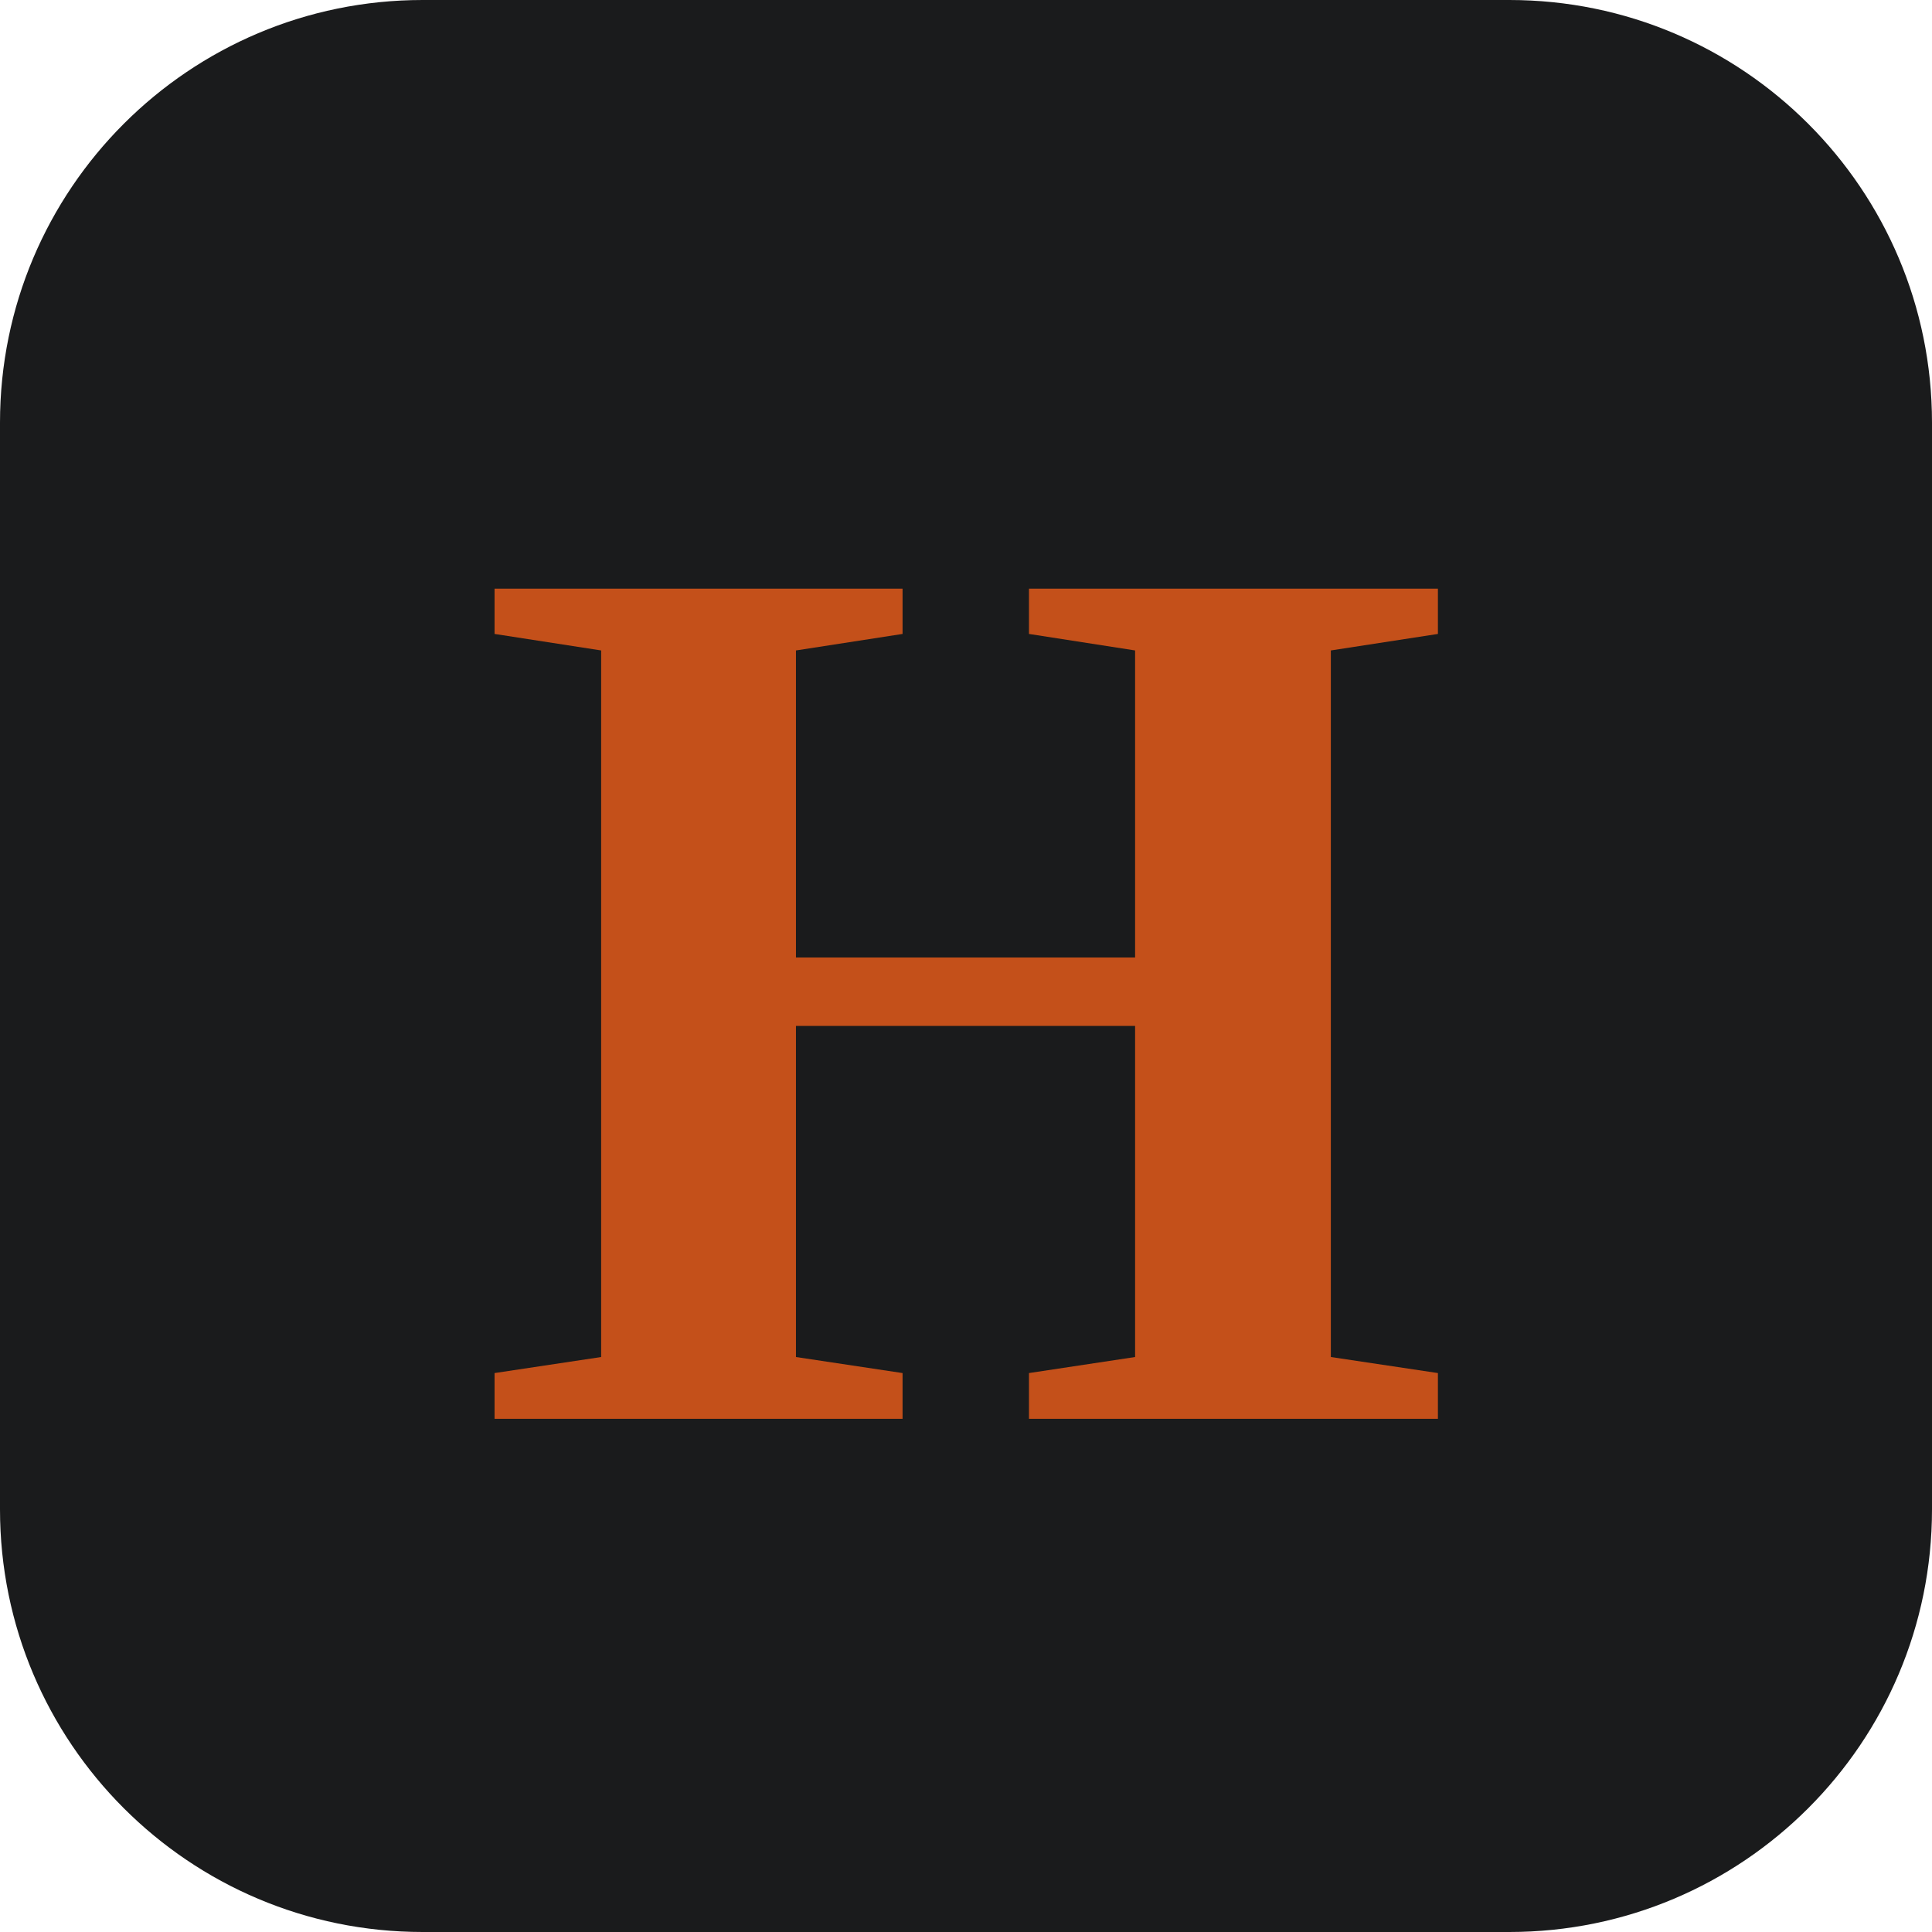
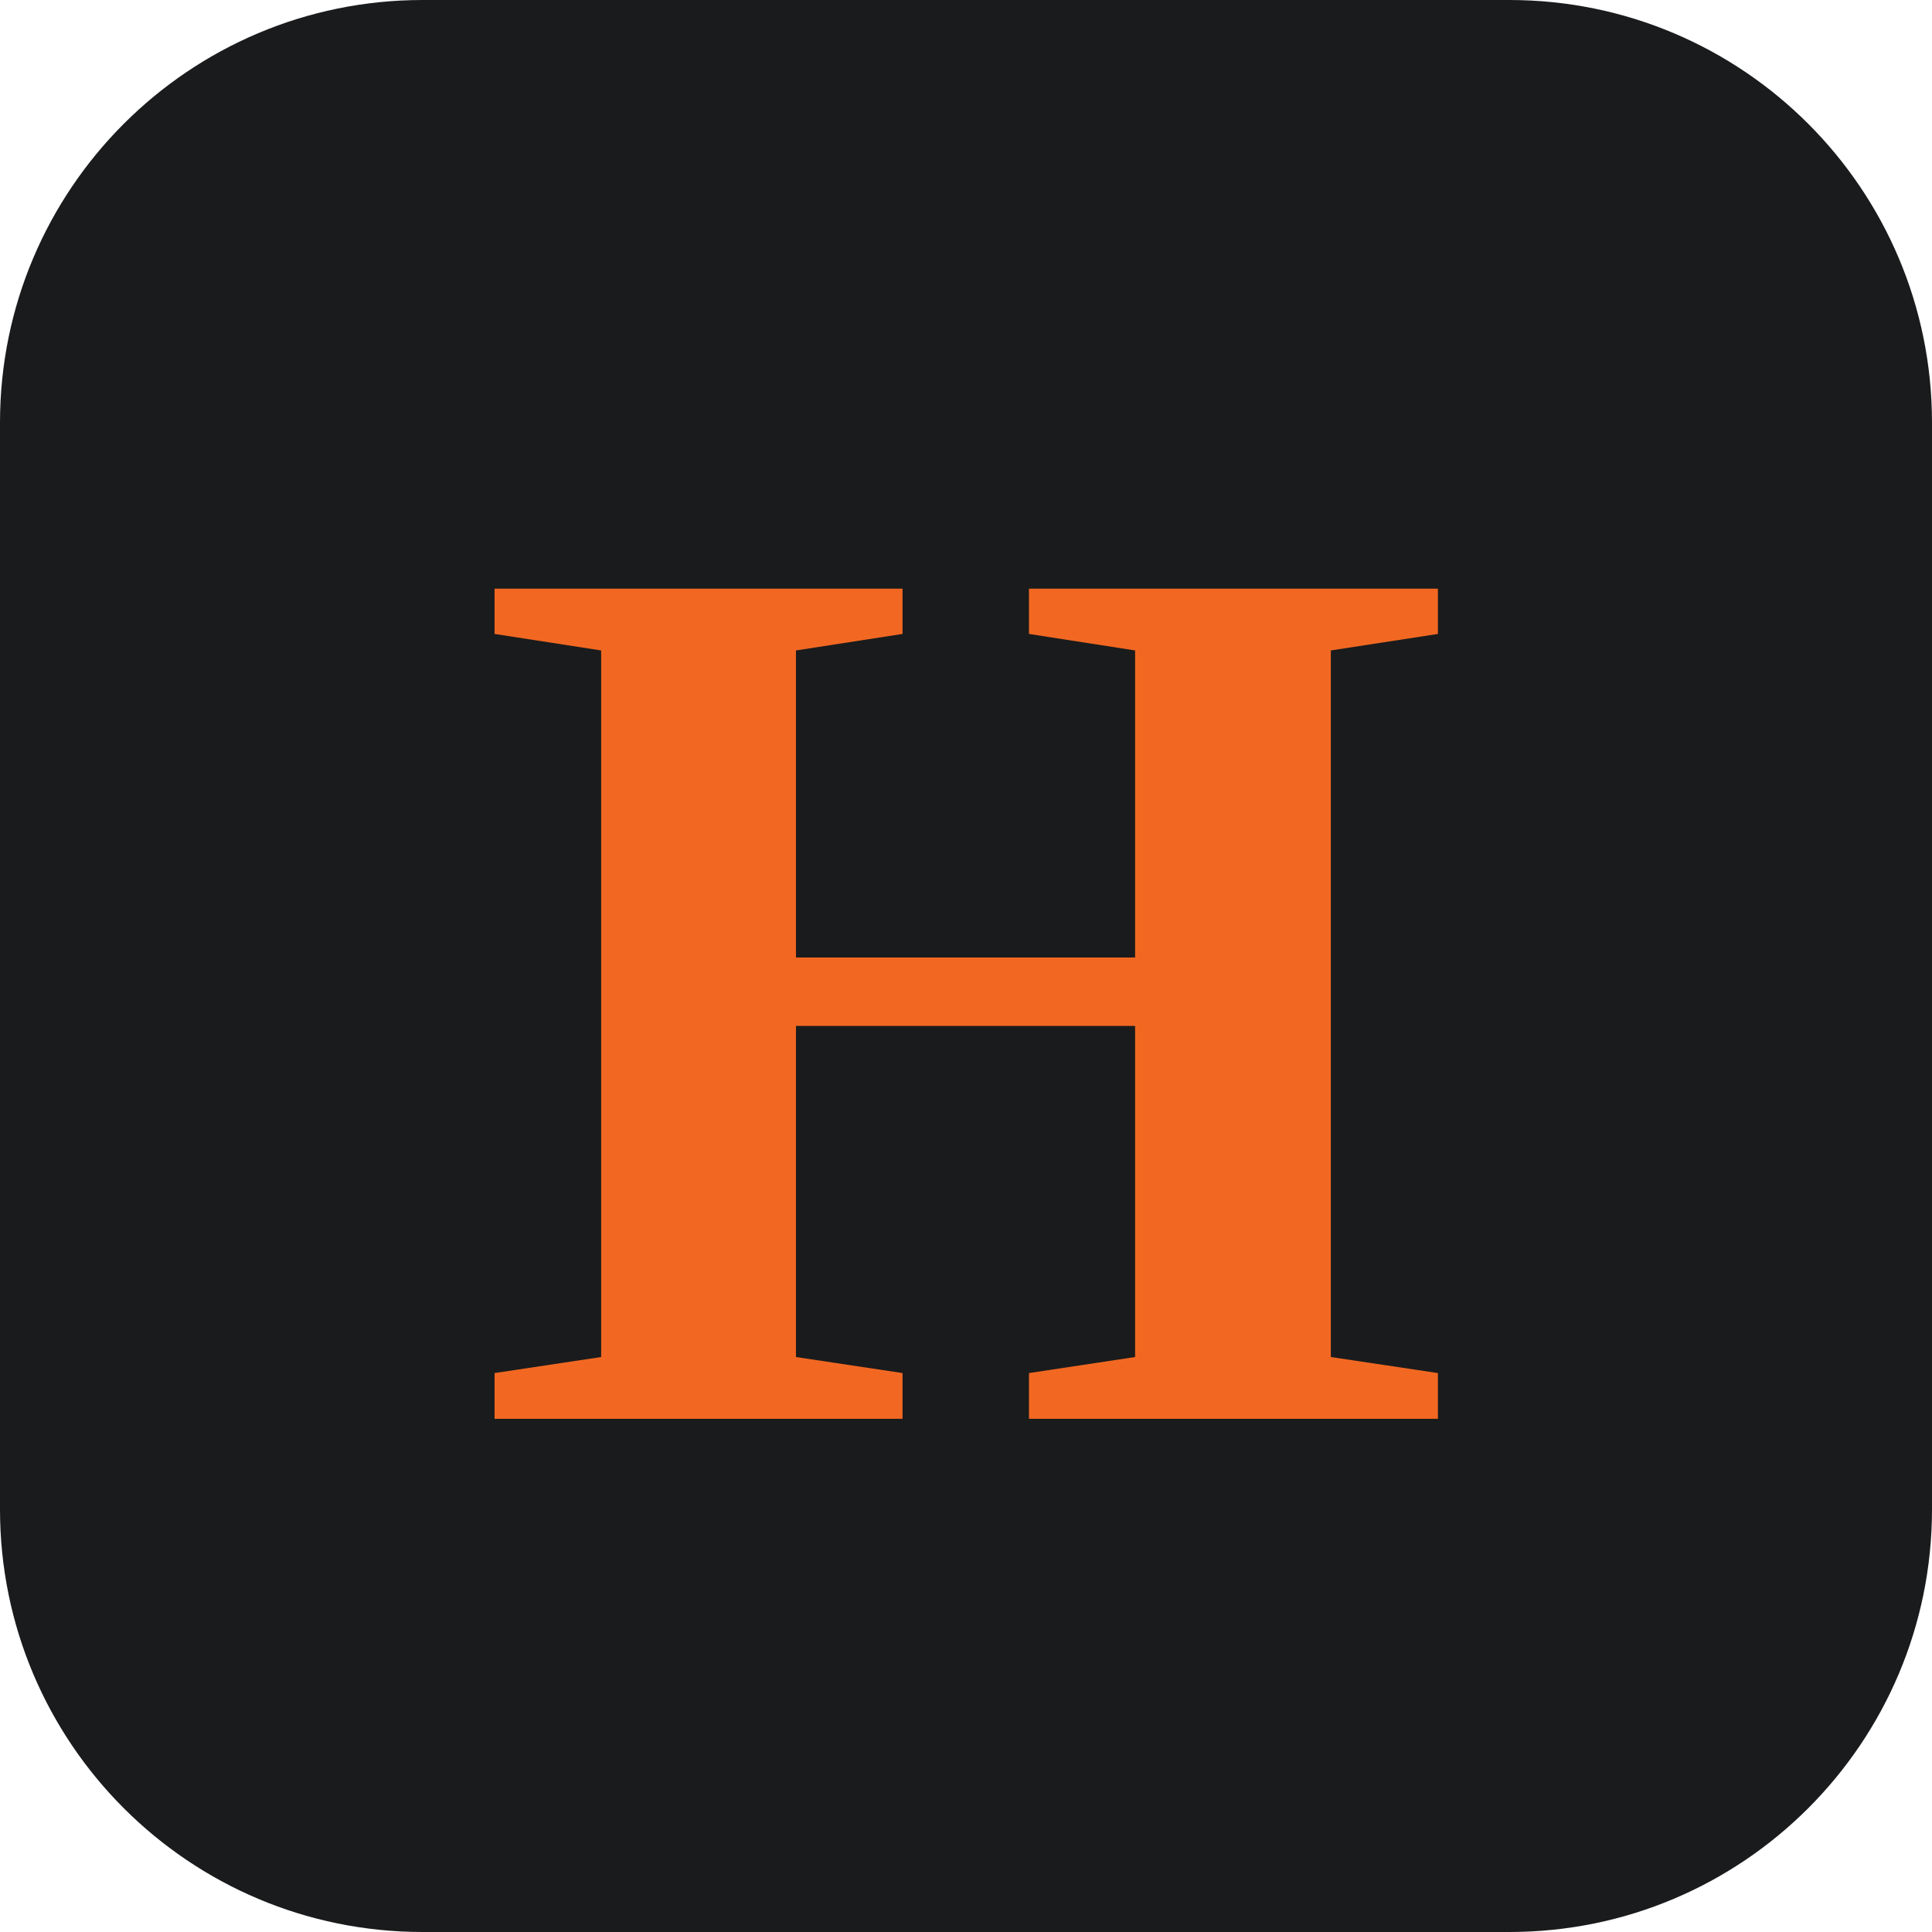
<svg xmlns="http://www.w3.org/2000/svg" viewBox="0 0 64 64" fill="none">
  <rect width="64" height="64" rx="14" fill="#1a1b1c" />
-   <text x="32" y="47" font-family="Georgia, 'Times New Roman', serif" font-size="42" font-weight="700" fill="#c4501a" text-anchor="middle">H</text>
+   <text x="32" y="47" font-family="Georgia, 'Times New Roman', serif" font-size="42" font-weight="700" fill="#f26822" text-anchor="middle">H</text>
</svg>
